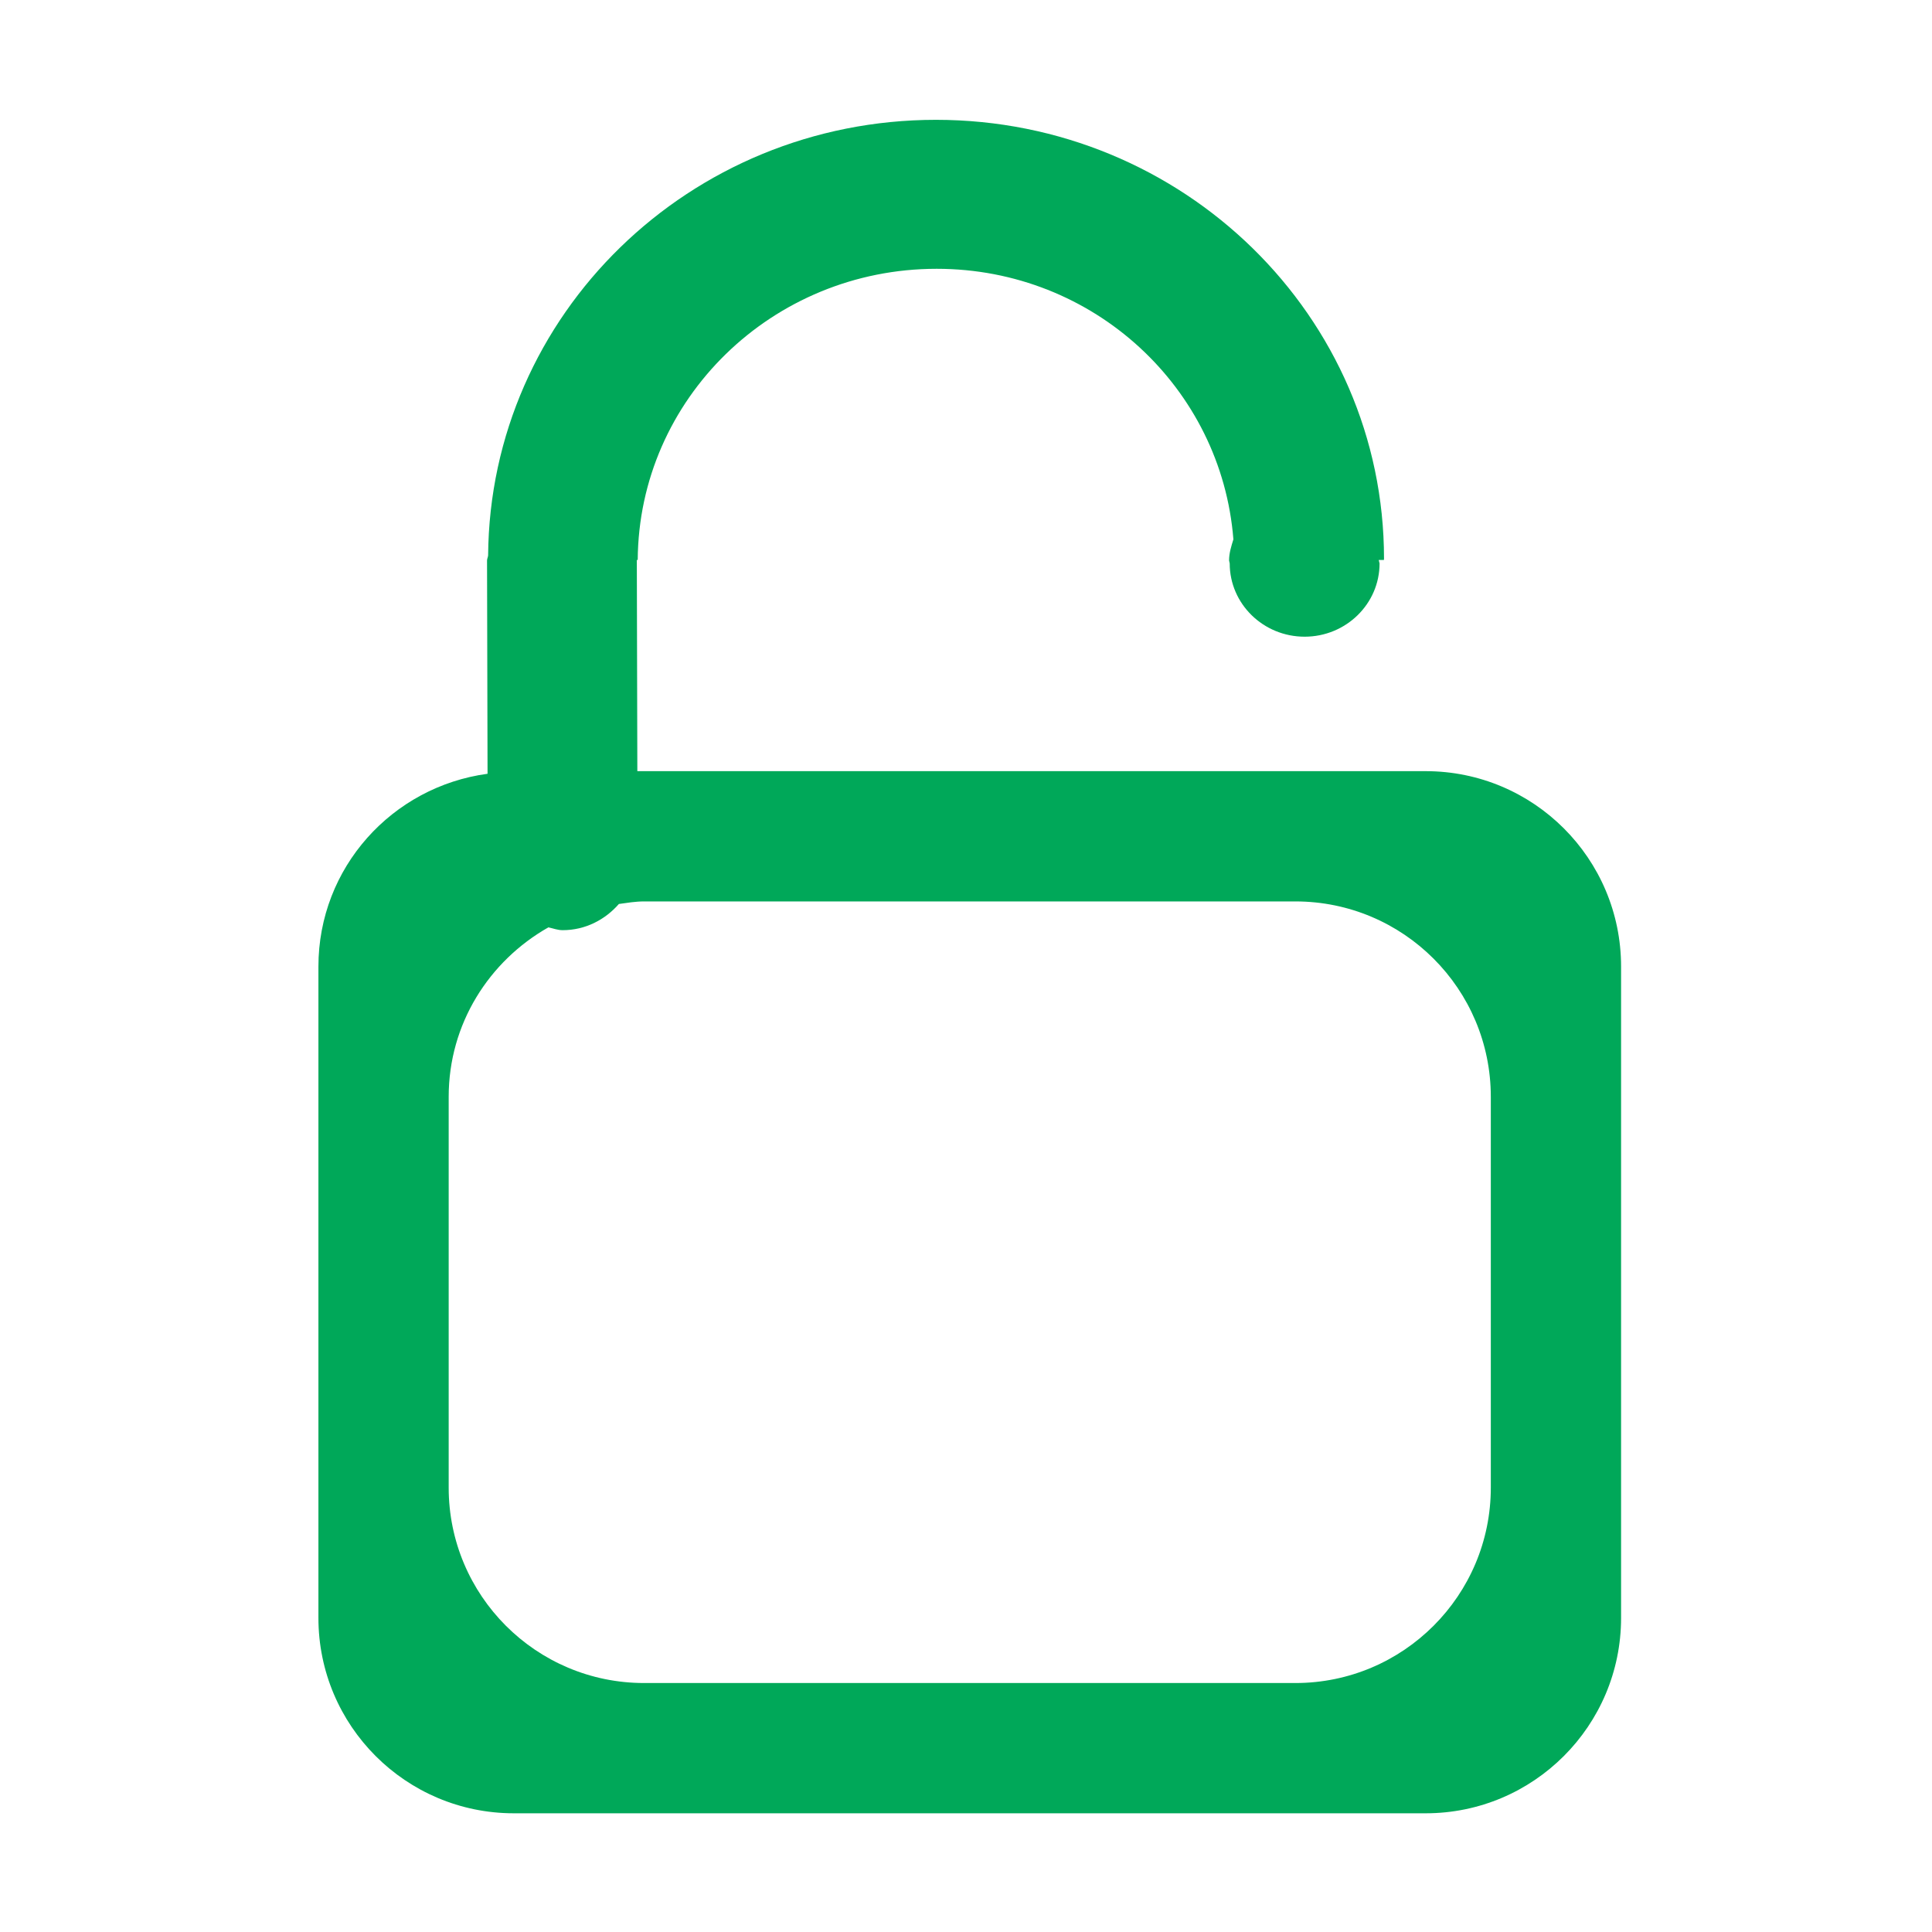
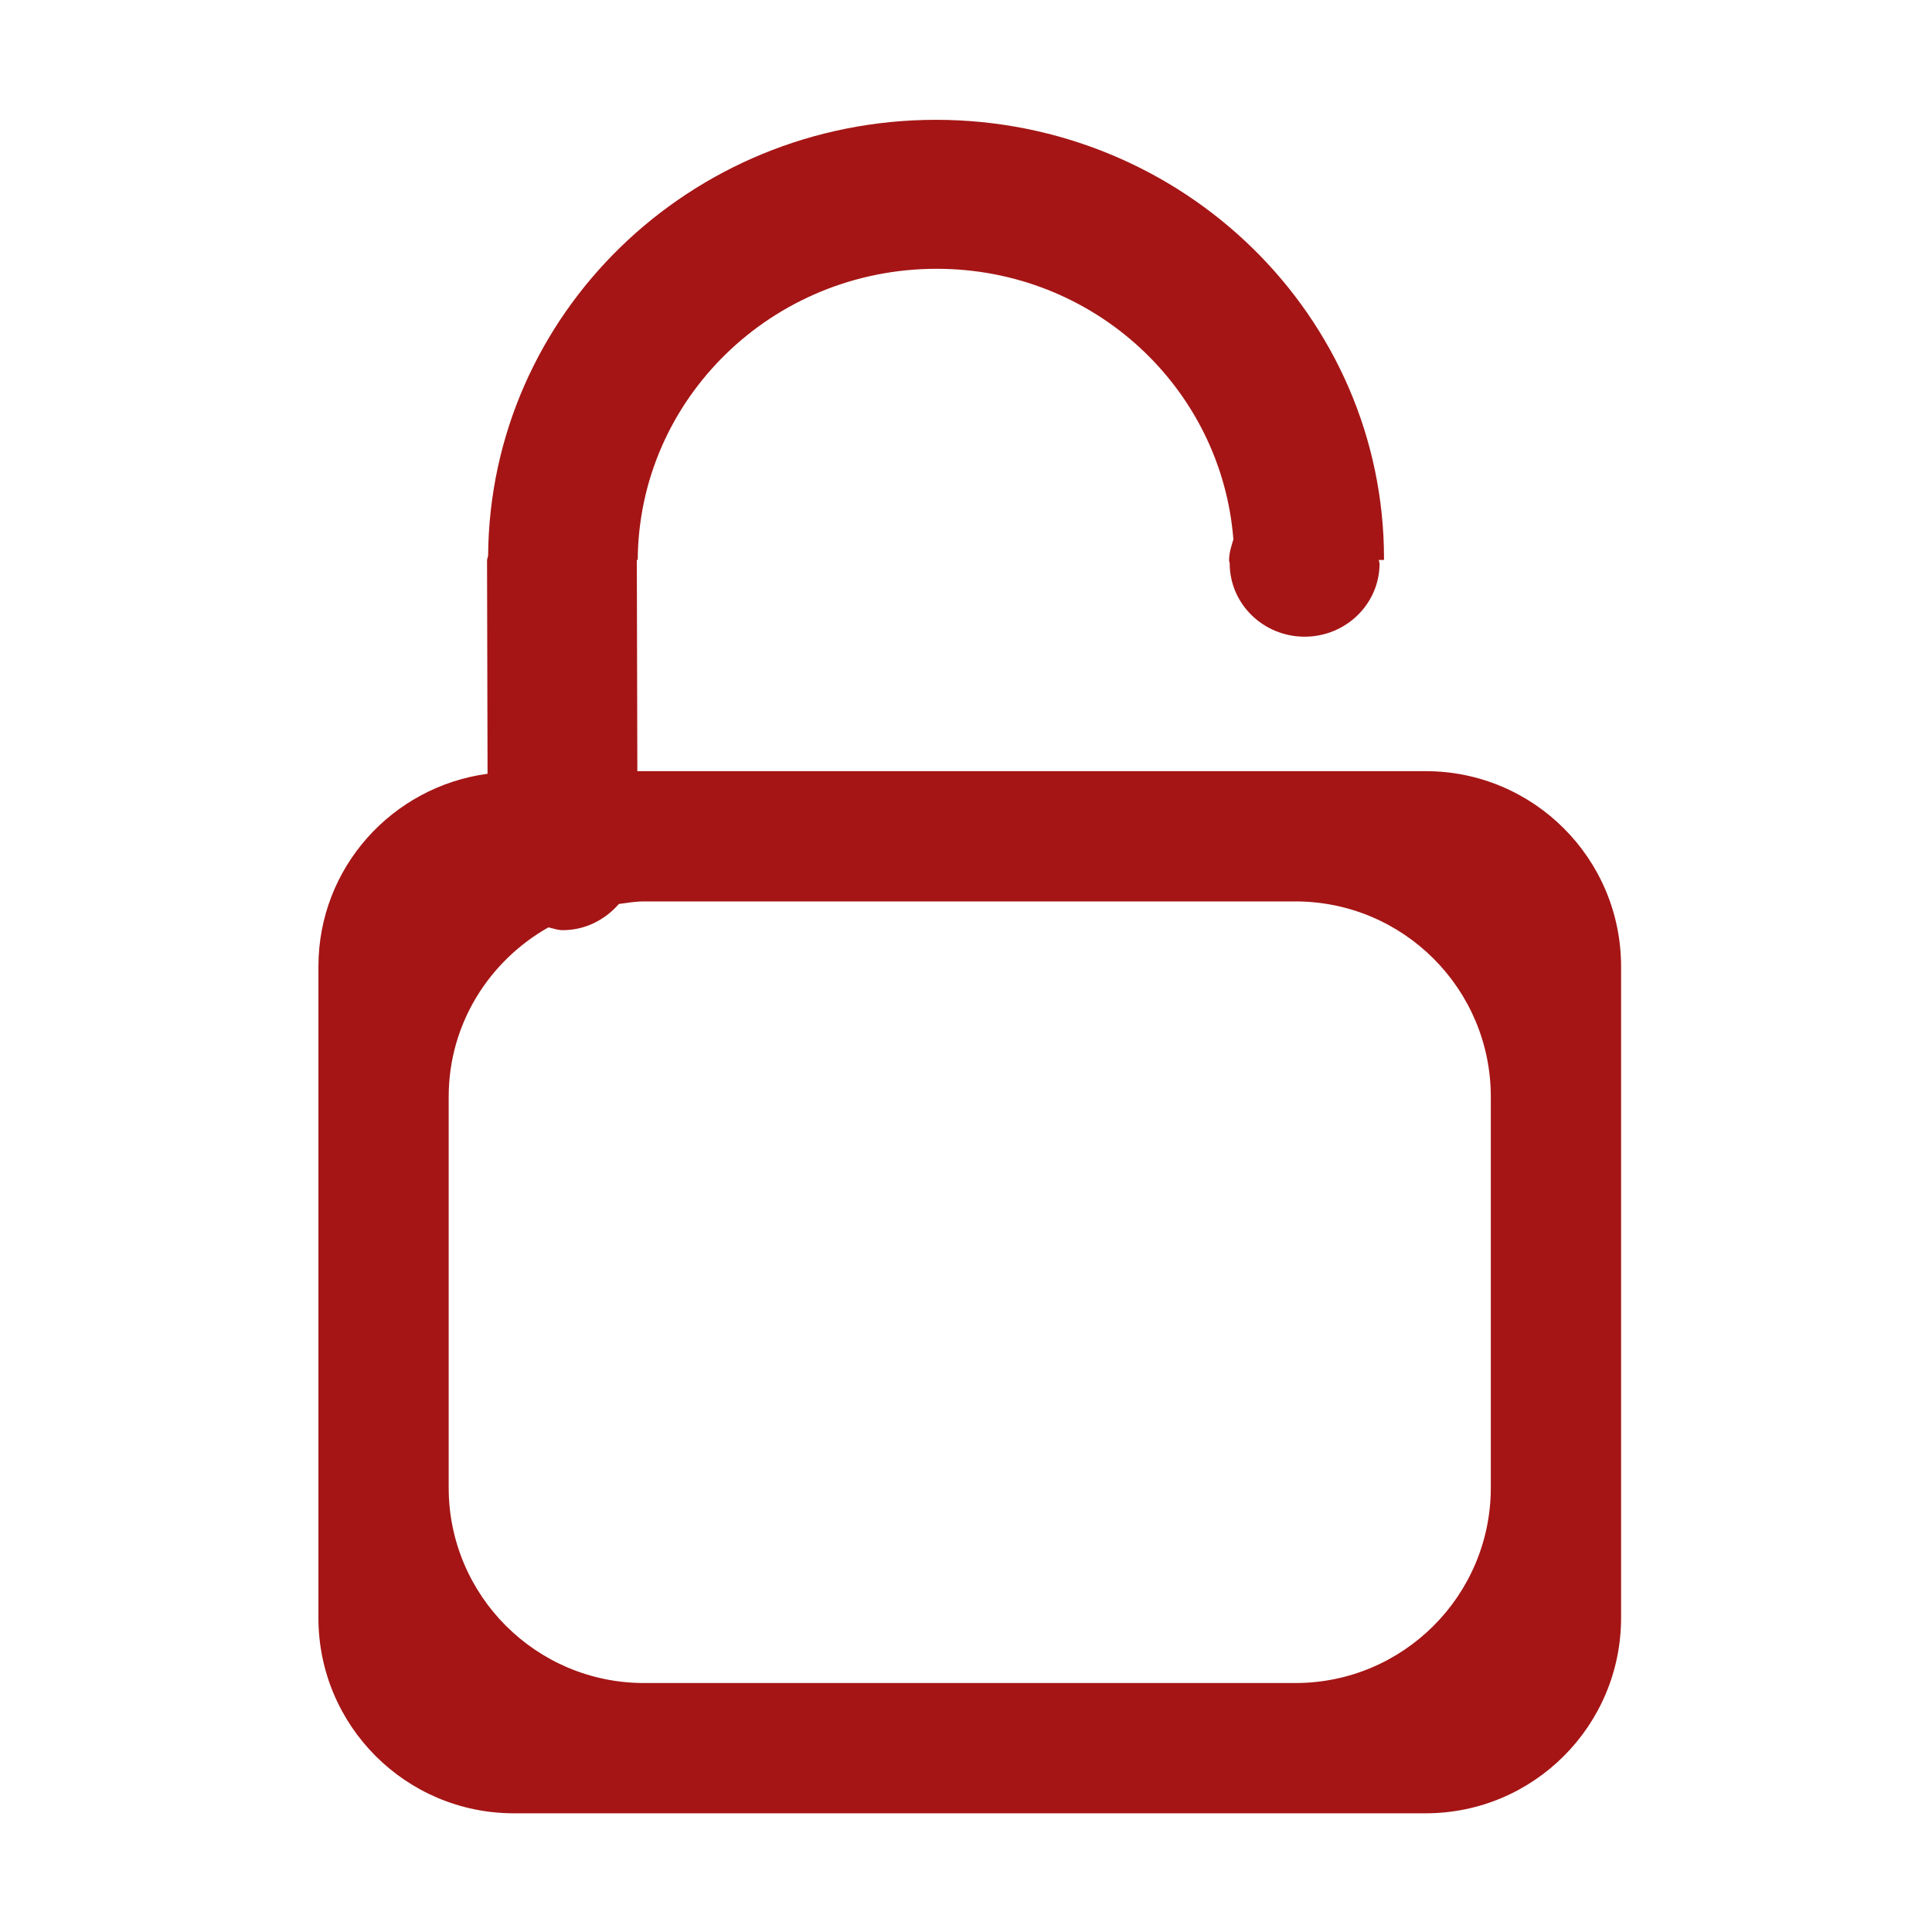
<svg xmlns="http://www.w3.org/2000/svg" t="1772369758760" class="icon" viewBox="0 0 1024 1024" version="1.1" p-id="28164" width="200" height="200">
-   <path d="M755.641 961.082l-483.308 0c-57.21 0-103.565-46.389-103.565-103.565L168.768 512.297c0-52.458 39.073-95.338 89.643-102.183l-0.27-113.037c0-0.945 0.507-1.754 0.572-2.697C259.69 166.741 365.483 63.511 496.051 63.511c131.177 0 237.507 104.141 237.507 232.619 0 0.27-0.067 0.472-0.067 0.674l-2.731 0c0 0.101 0.067 0.203 0.067 0.27l0.371 1.55c0 21.441-17.801 38.837-39.715 38.837s-39.713-17.396-39.713-38.837l-0.338-1.55c0-3.98 1.179-7.586 2.292-11.193-6.304-80.102-73.864-143.413-157.27-143.413-87.215 0-157.911 69.043-158.45 154.337l-0.539 0c0 0.101 0.068 0.203 0.068 0.27l0.27 111.656 417.836 0c57.176 0 103.567 46.321 103.567 103.566l0 345.221C859.207 914.694 812.817 961.082 755.641 961.082zM790.162 581.341c0-57.21-46.389-103.567-103.565-103.567L341.376 477.775c-4.584 0-8.933 0.742-13.349 1.35-7.282 8.326-17.733 13.888-29.836 13.888-2.664 0-5.023-0.976-7.551-1.483-31.388 17.8-52.828 51.108-52.828 89.81l0 207.133c0 57.176 46.355 103.565 103.566 103.565l345.221 0c57.176 0 103.565-46.389 103.565-103.565L790.164 581.341z" p-id="28165" fill="#00a859" />
+   <path d="M755.641 961.082l-483.308 0c-57.21 0-103.565-46.389-103.565-103.565L168.768 512.297c0-52.458 39.073-95.338 89.643-102.183l-0.27-113.037c0-0.945 0.507-1.754 0.572-2.697C259.69 166.741 365.483 63.511 496.051 63.511c131.177 0 237.507 104.141 237.507 232.619 0 0.27-0.067 0.472-0.067 0.674l-2.731 0c0 0.101 0.067 0.203 0.067 0.27l0.371 1.55c0 21.441-17.801 38.837-39.715 38.837s-39.713-17.396-39.713-38.837l-0.338-1.55c0-3.98 1.179-7.586 2.292-11.193-6.304-80.102-73.864-143.413-157.27-143.413-87.215 0-157.911 69.043-158.45 154.337l-0.539 0c0 0.101 0.068 0.203 0.068 0.27l0.27 111.656 417.836 0c57.176 0 103.567 46.321 103.567 103.566l0 345.221C859.207 914.694 812.817 961.082 755.641 961.082zM790.162 581.341c0-57.21-46.389-103.567-103.565-103.567L341.376 477.775c-4.584 0-8.933 0.742-13.349 1.35-7.282 8.326-17.733 13.888-29.836 13.888-2.664 0-5.023-0.976-7.551-1.483-31.388 17.8-52.828 51.108-52.828 89.81l0 207.133c0 57.176 46.355 103.565 103.566 103.565l345.221 0c57.176 0 103.565-46.389 103.565-103.565L790.164 581.341z" p-id="28165" fill="#a51515" />
</svg>
